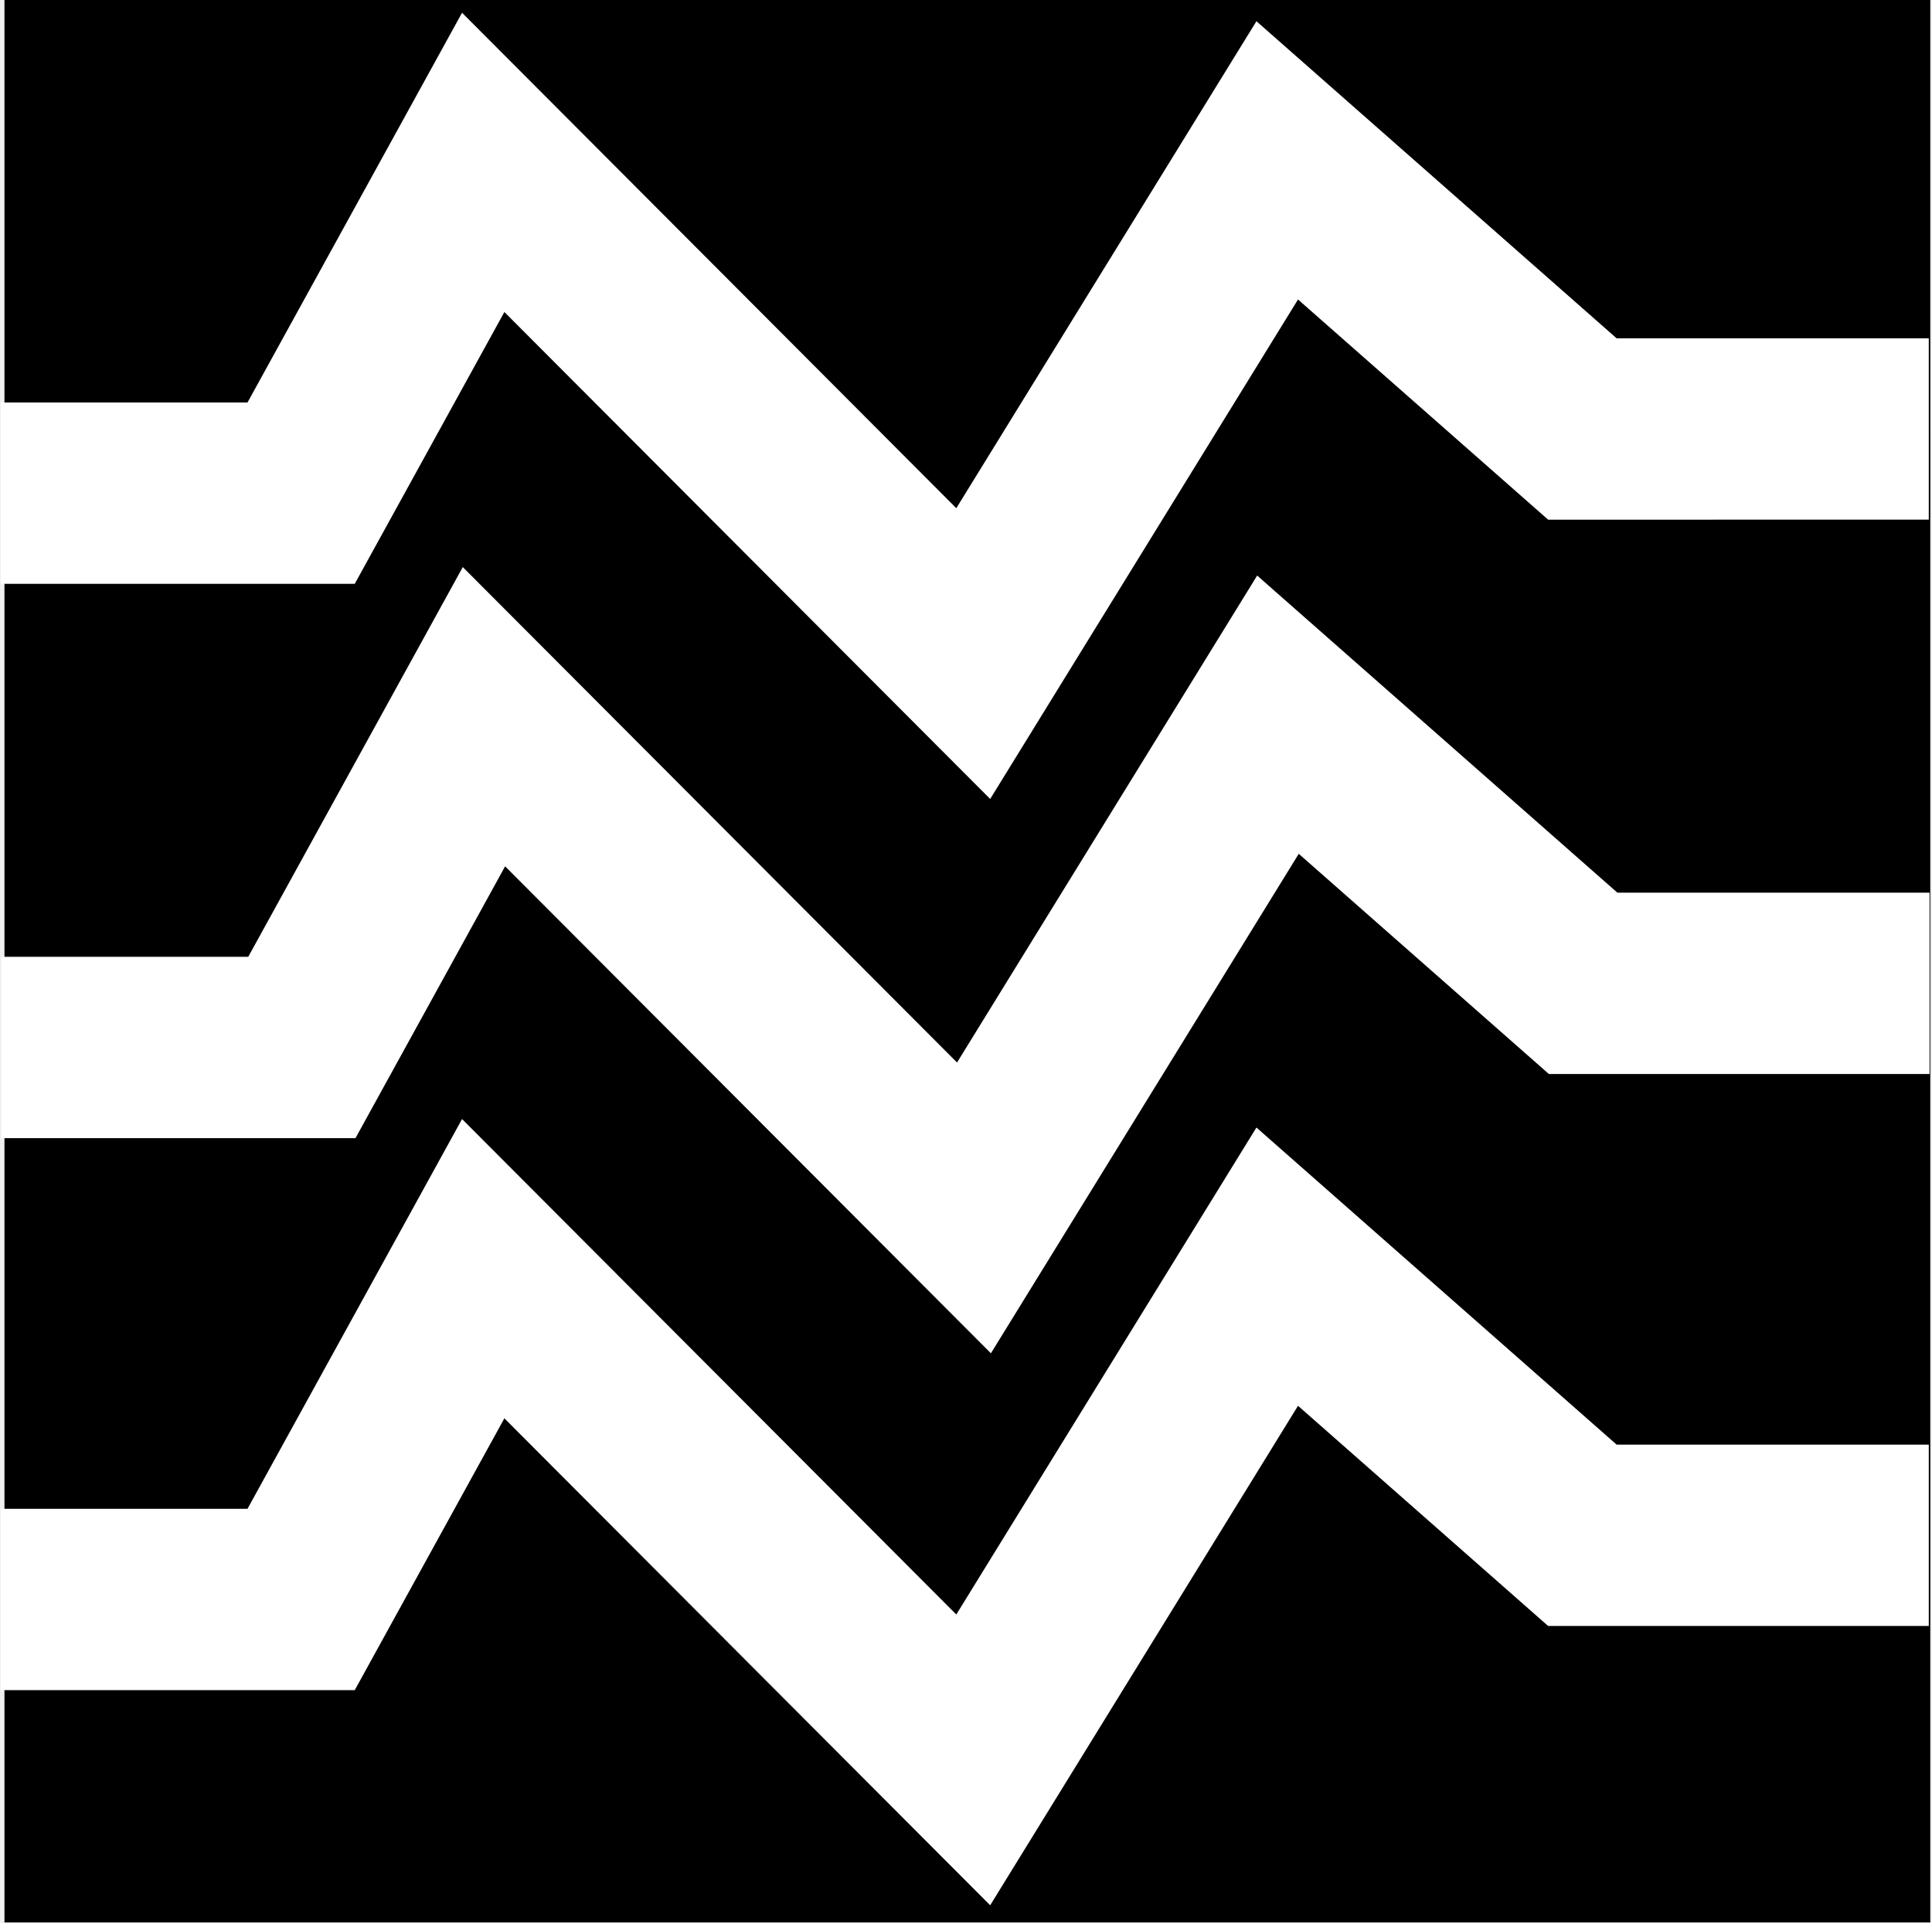
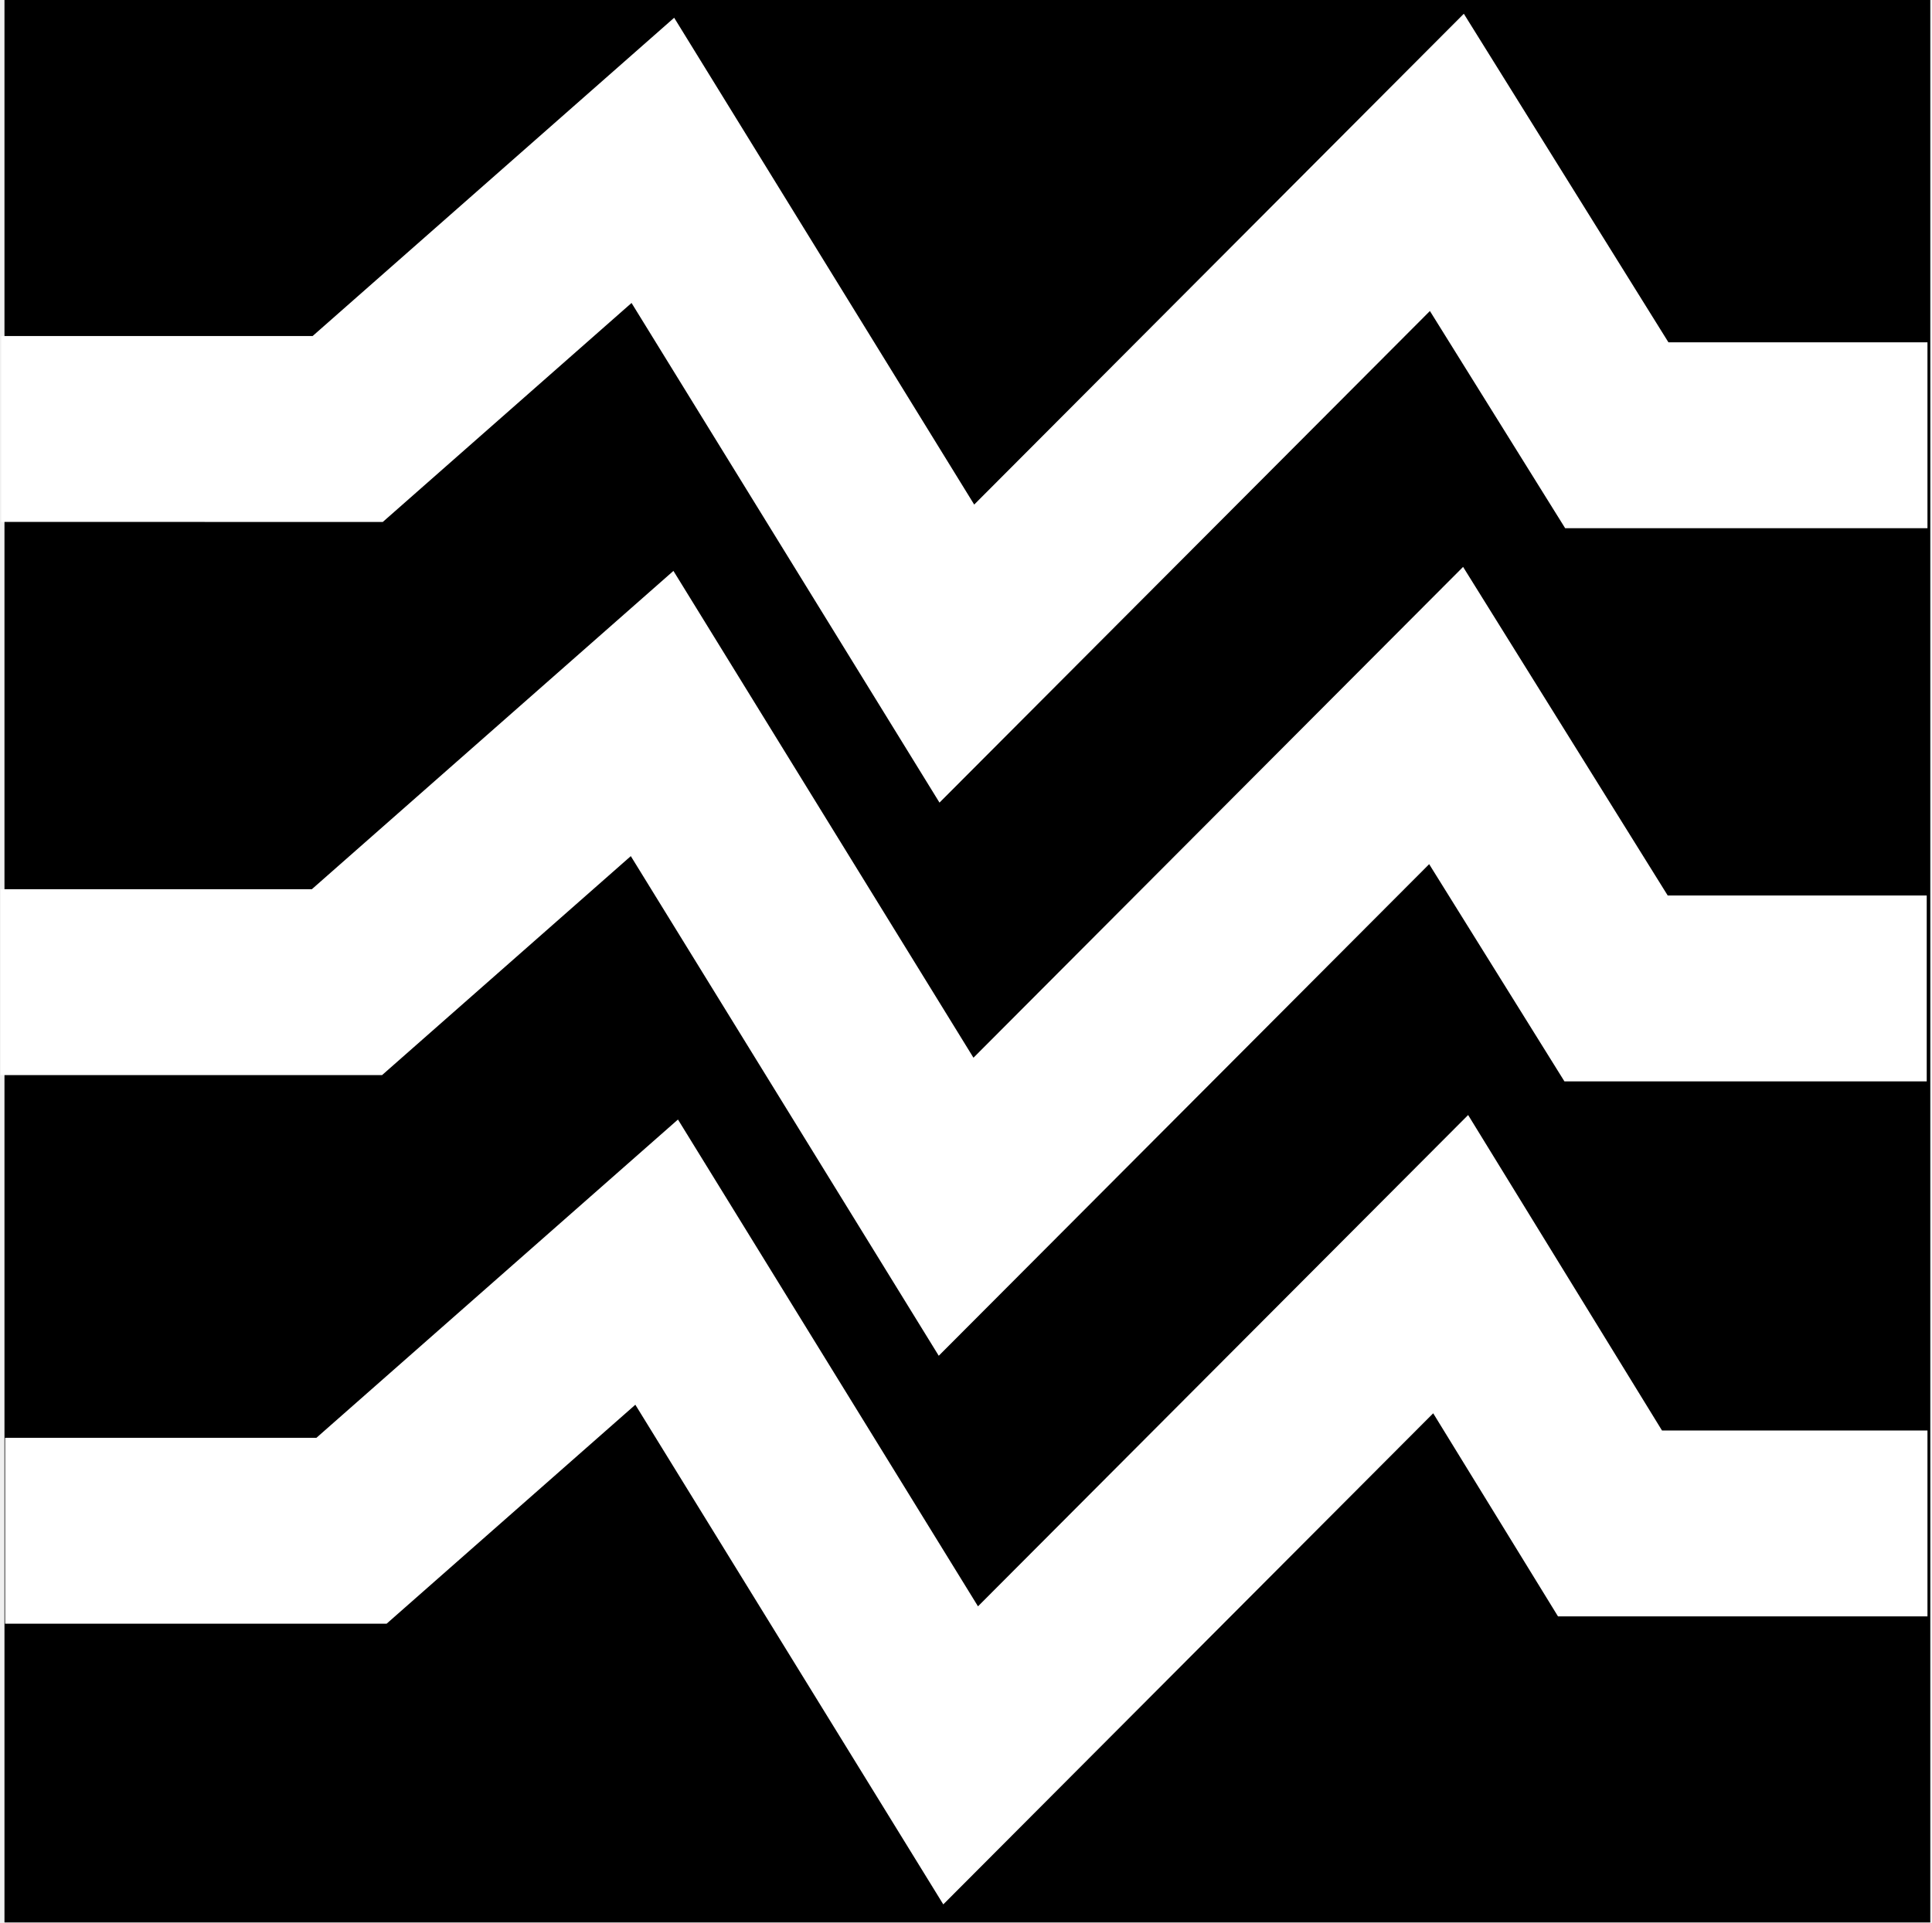
<svg xmlns="http://www.w3.org/2000/svg" width="426" height="424" viewBox="0 0 426 424" fill="none">
-   <rect x="0.986" width="424.635" height="424" fill="black" />
-   <path d="M425.291 94.616L348.91 94.617L281.624 35.367L214.596 144.151L106.547 35.814L66.4 108.765L0.183 108.765" stroke="white" stroke-width="40" />
-   <path d="M425.454 216.875L349.072 216.876L281.786 157.626L214.758 266.41L106.709 158.073L66.562 231.023L0.345 231.023" stroke="white" stroke-width="40" />
-   <path d="M425.291 338.616L348.91 338.617L281.624 279.367L214.596 388.151L106.547 279.814L66.4 352.765L0.183 352.765" stroke="white" stroke-width="40" />
+   <rect x="0.987" width="424.635" height="424" fill="black" />
+   <path d="M0.285 94.616L76.667 94.617L143.953 35.367L210.981 144.151L319.03 35.814L356.5 96L425 96" stroke="white" stroke-width="41" />
+   <path d="M0.123 216.616L76.504 216.617L143.79 157.367L210.818 266.151L318.867 157.814L356.337 218L424.837 218" stroke="white" stroke-width="41" />
+   <path d="M1.123 337.616L77.504 337.617L144.79 278.367L211.818 387.151L319.867 278.814L355 336L425 336" stroke="white" stroke-width="41" />
</svg>
